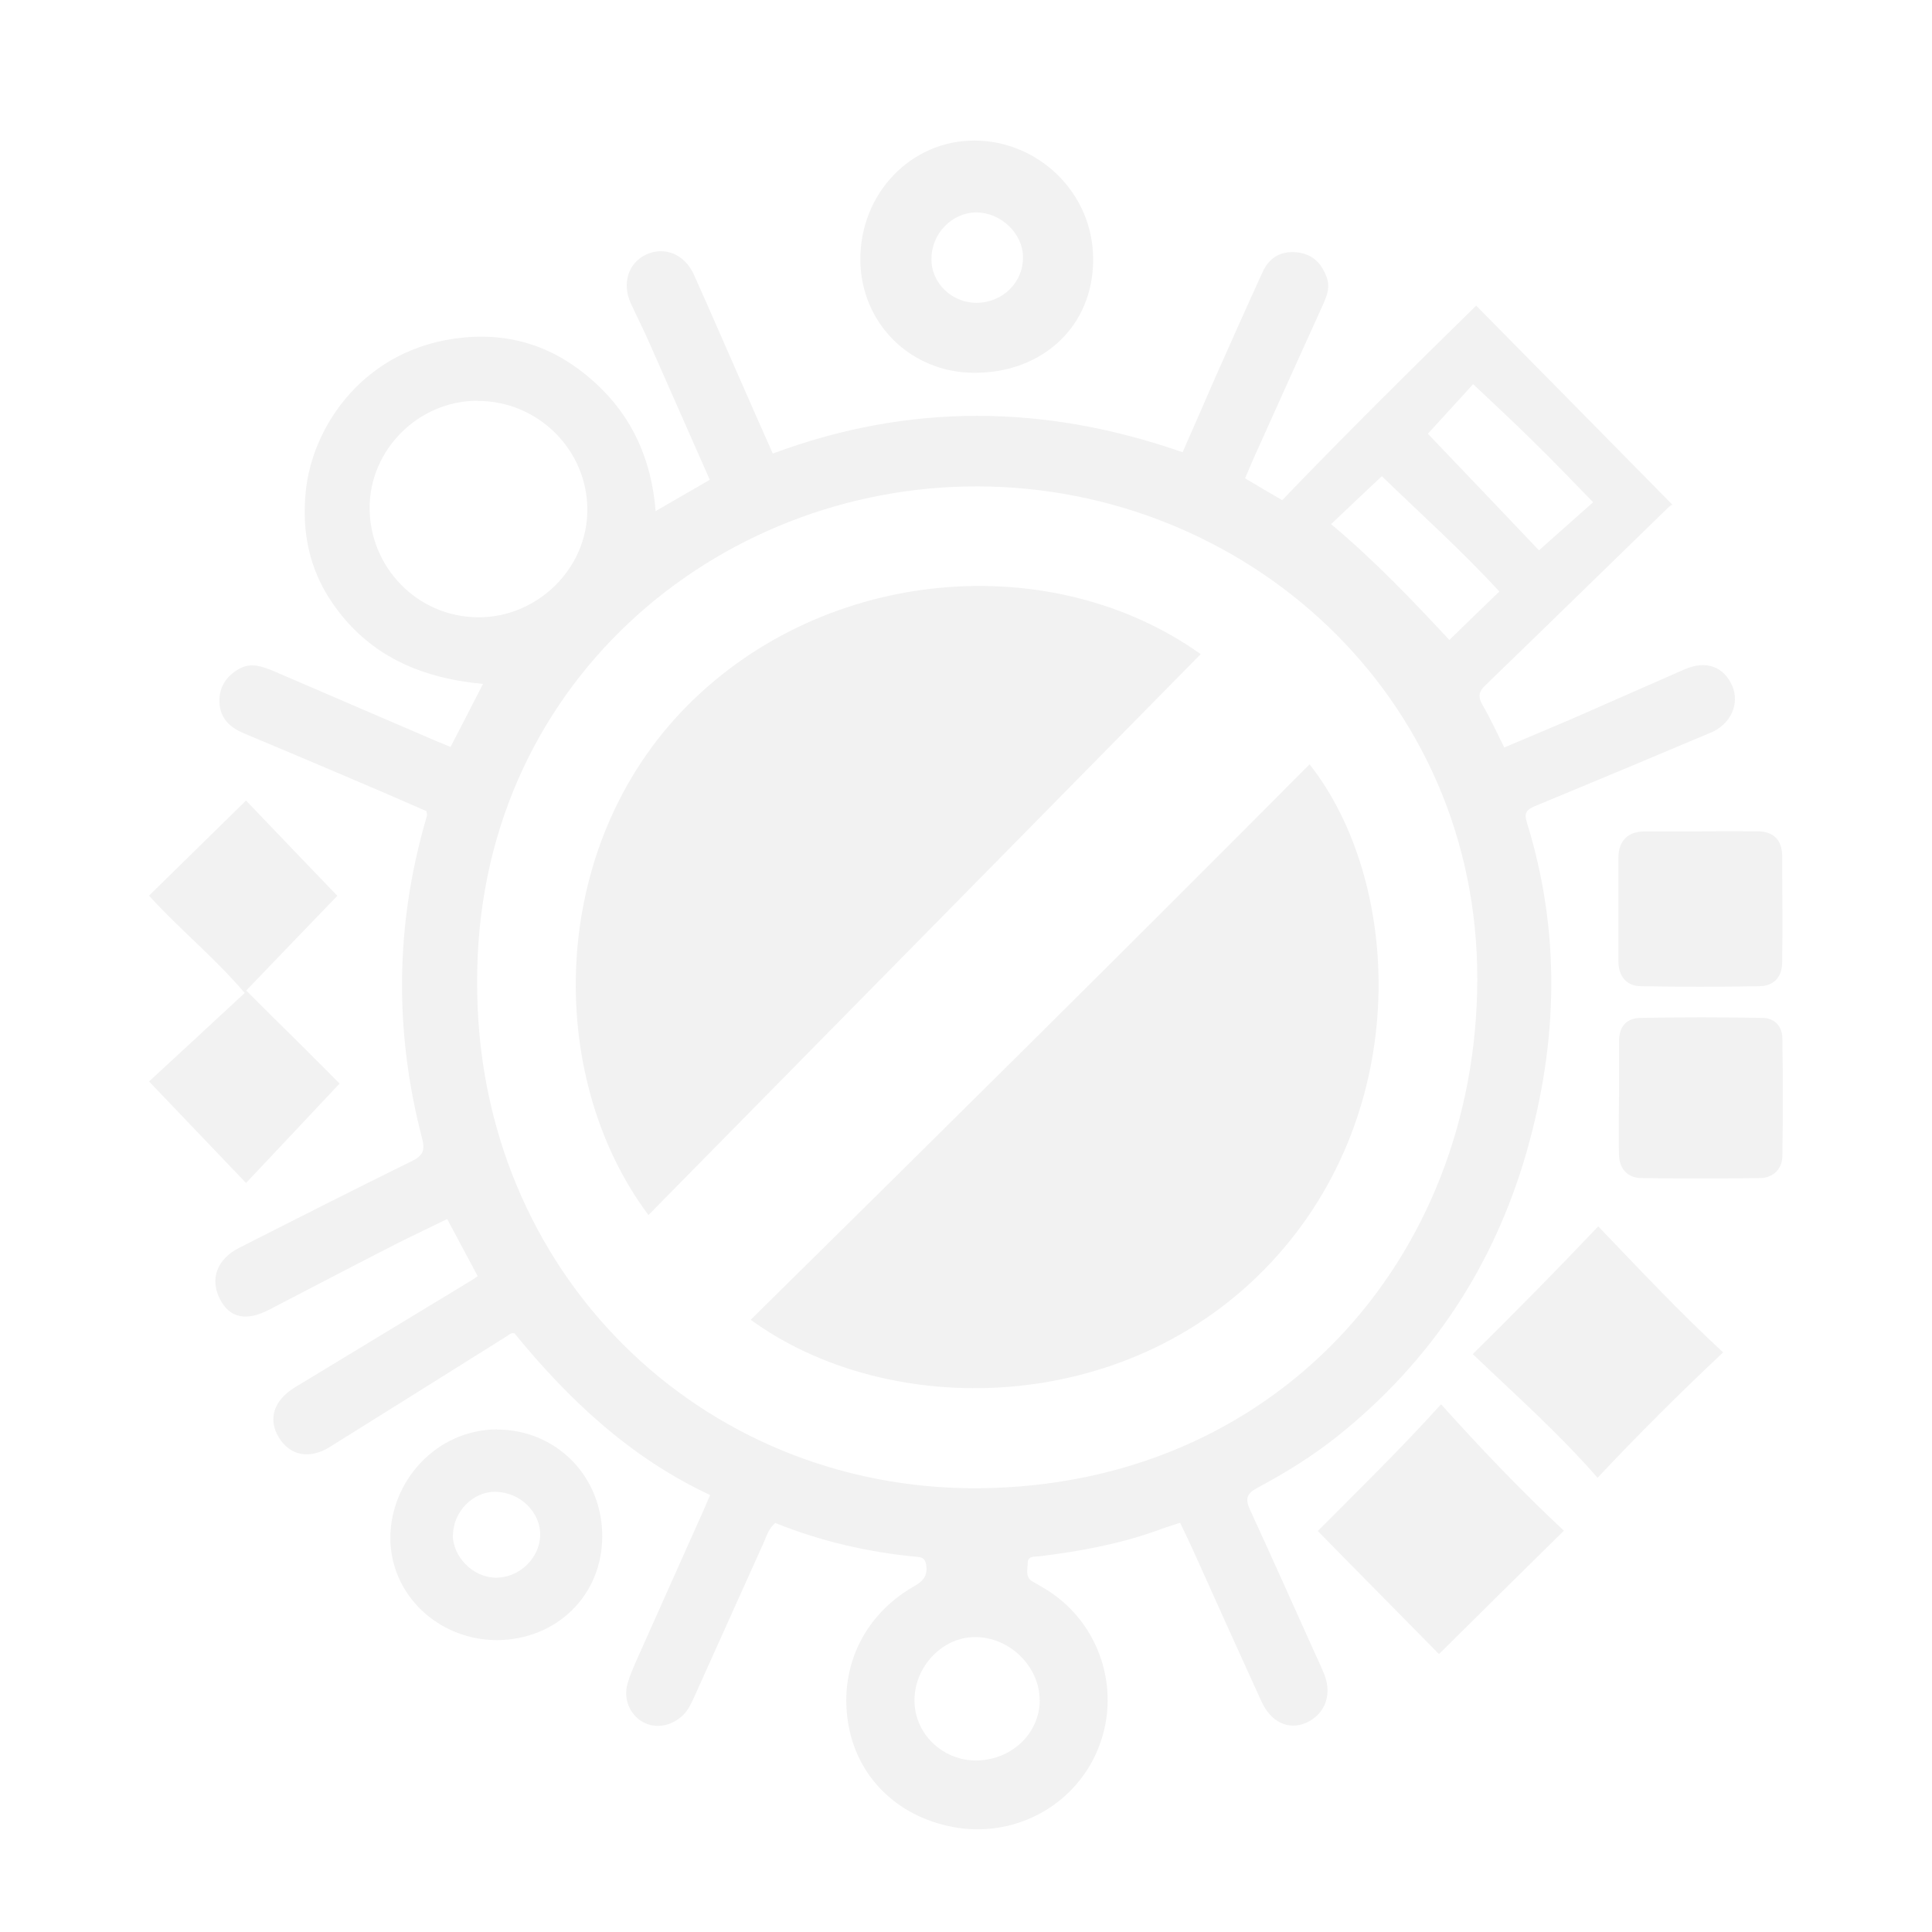
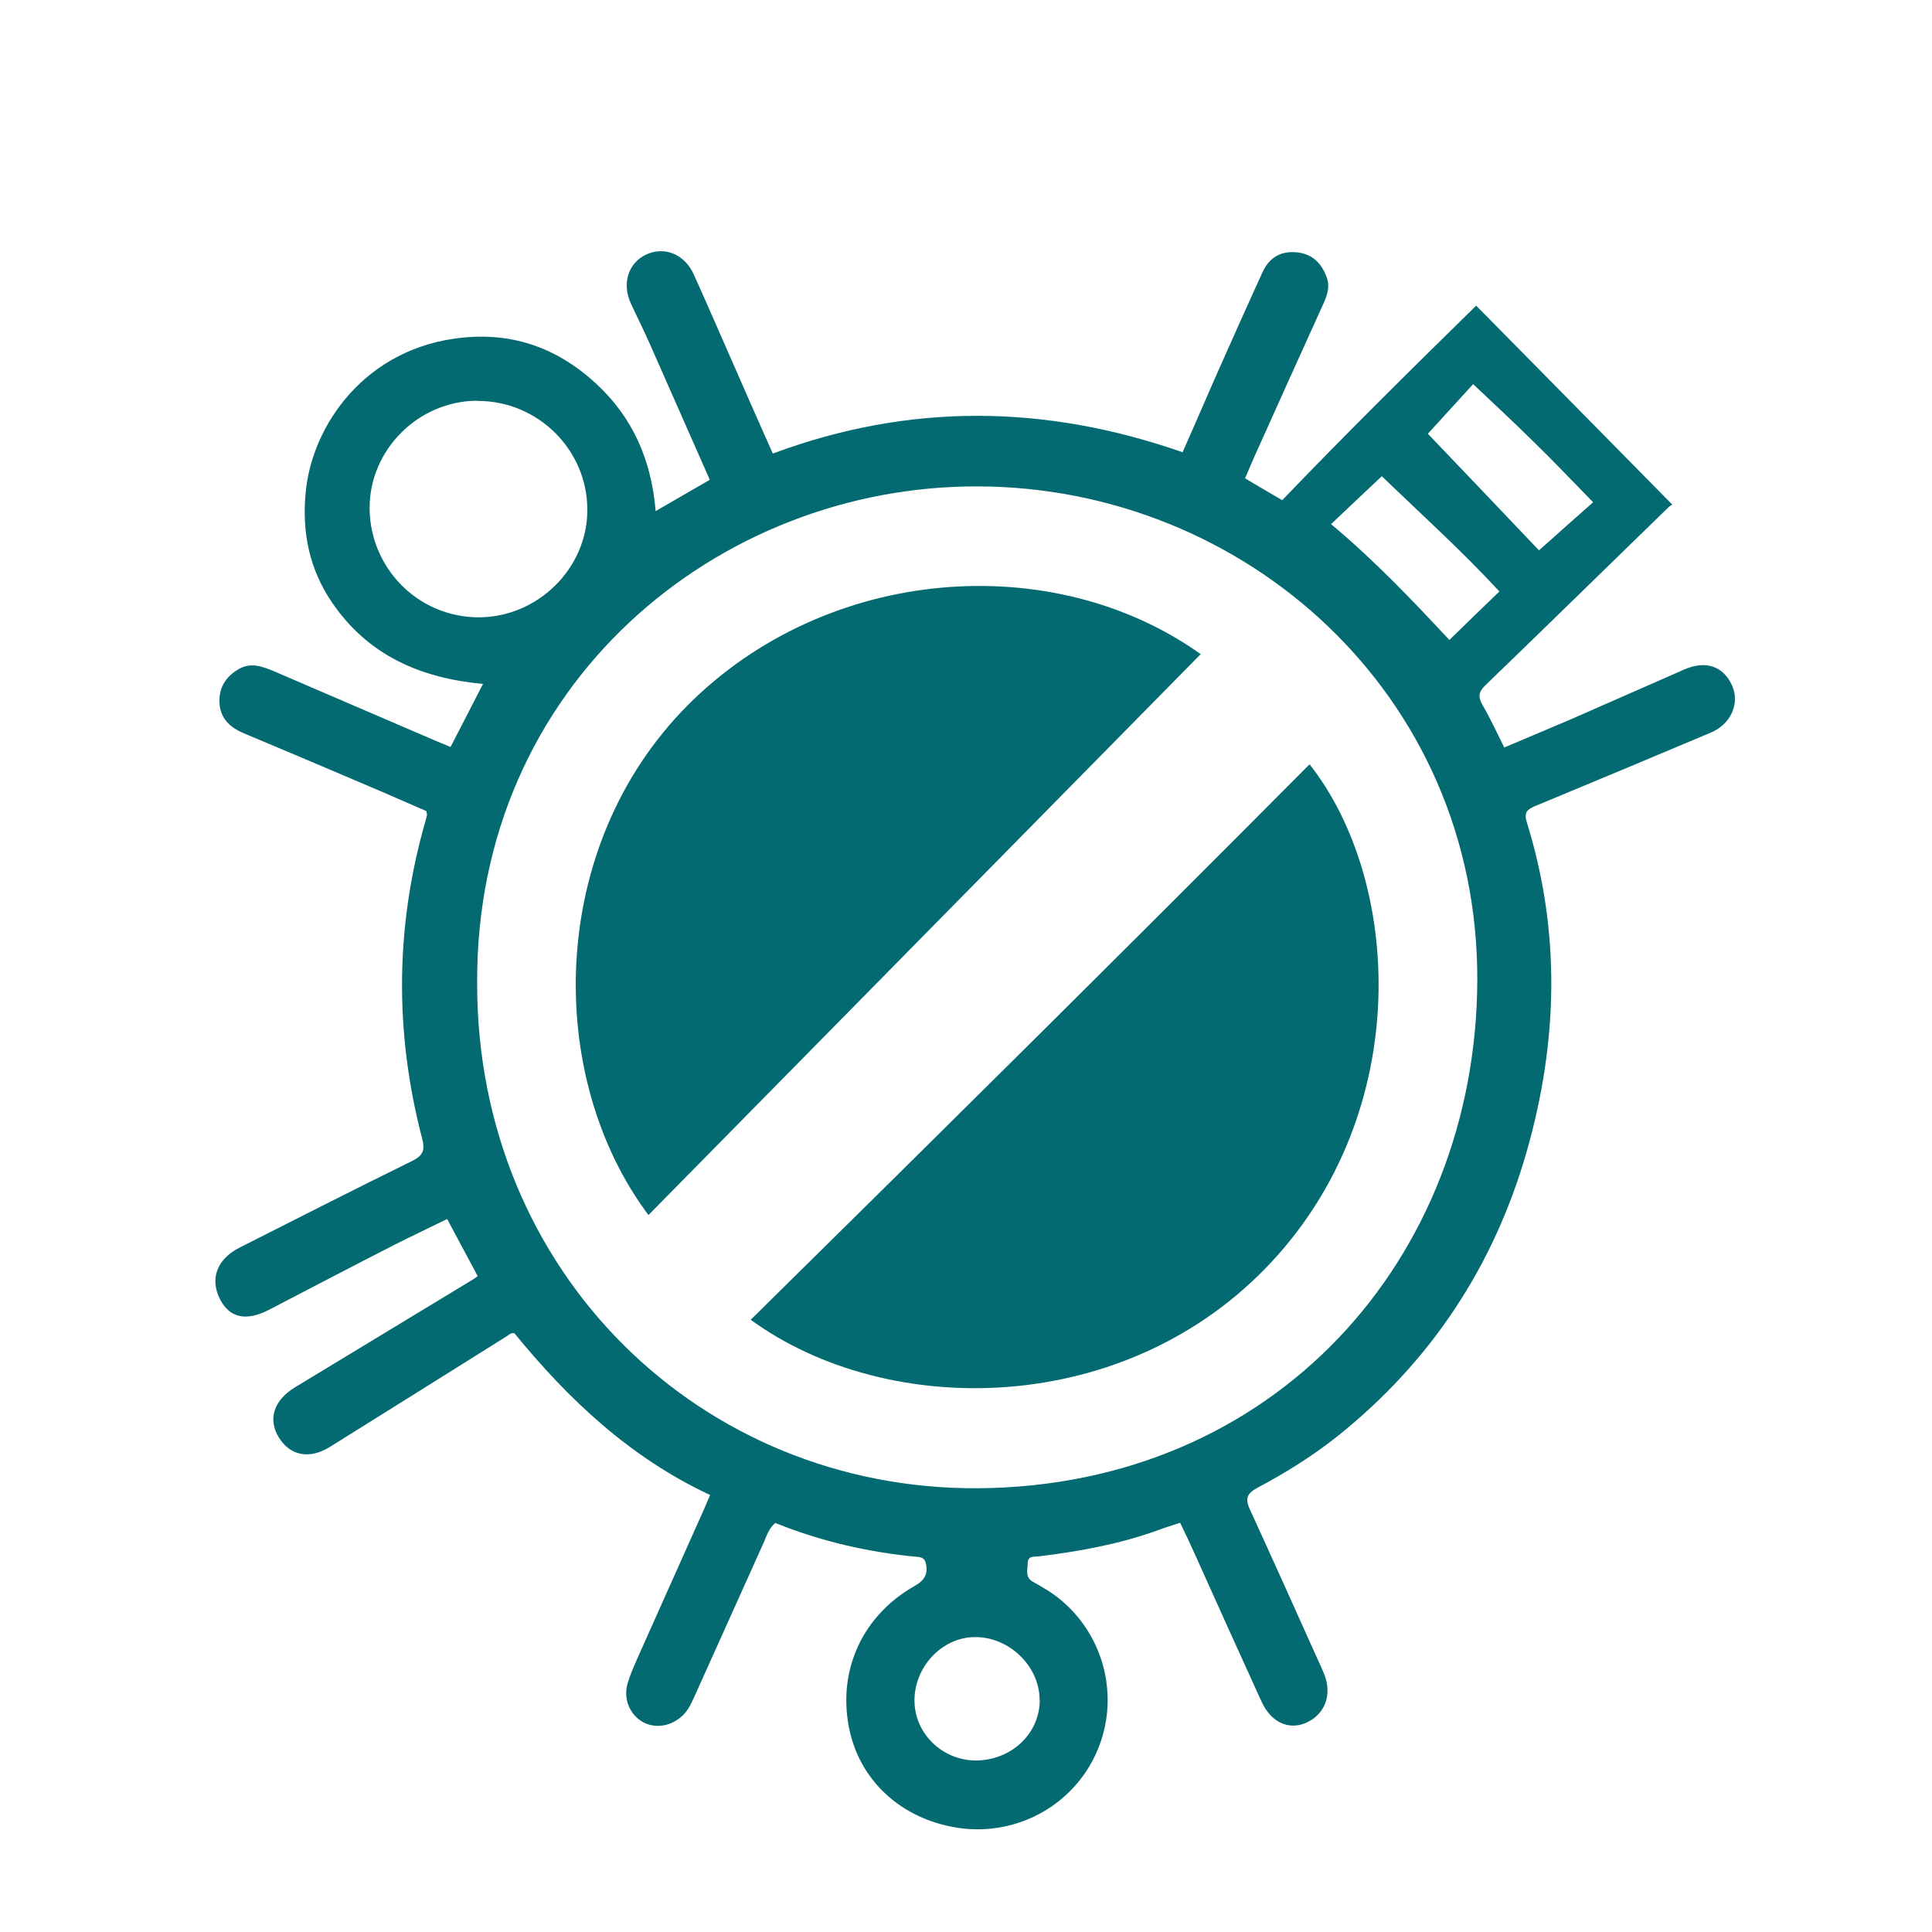
<svg xmlns="http://www.w3.org/2000/svg" id="Layer_1" data-name="Layer 1" version="1.1" viewBox="0 0 1024 1024">
  <defs>
    <style>
      .cls-1 {
-         fill: #f2f2f2;
+         fill: #036a72;
        stroke-width: 0px;
      }
    </style>
  </defs>
-   <path class="cls-1" d="M797,396.3c12.2-5.1,23.9-10.1,35.7-15.1,20.1-8.8,40.1-17.6,60.1-26.4,11.4-5,20.9-1.6,25.4,8.9,3.9,9.3-.8,20-11.2,24.5-31.1,13.1-62.3,26.2-93.5,39.1-4.2,1.8-5.8,3.4-4.3,8.4,18.1,58.1,16.6,116.5,0,174.6-17.4,60.8-50.8,111.4-100.4,151-13.2,10.5-27.7,19.5-42.6,27.4-5.5,3-6.2,5.8-3.8,11.2,11.8,25.7,23.4,51.6,35,77.4,1.6,3.5,3.2,6.9,4.6,10.4,4.2,10.9,0,21.2-9.9,25.5-9.2,3.9-18.5-.4-23.5-11.4-11.8-25.8-23.4-51.6-35-77.4-2.6-5.7-5.1-11.2-8.1-17.3-4.3,1.4-8.2,2.6-12.2,4.1-20.3,7.3-41.4,11.1-62.7,13.7-2.4.3-5.8-.4-5.9,3.5,0,3.6-1.6,7.7,3,10.1,2.7,1.5,5.4,3.1,8,4.7,27.2,17.6,38.4,52,26.9,82.2-11.5,30.3-42.7,48.2-74.9,43.4-30.3-4.7-52.4-25.3-57.8-53.5-5.8-30.3,7.3-58.9,34.5-74.5,4.3-2.4,7.2-5.1,6.6-10.5-.3-3.1-1.2-4.9-4.6-5.1-25.9-2.4-51.2-8.2-75.5-18-3.2,2.7-4.5,6.5-5.9,9.9-12.3,27.3-24.6,54.7-36.9,82-1.6,3.5-3.1,6.9-5.8,9.7-6.1,6.1-14.7,7.7-21.6,3.9-6.9-3.9-10.4-12.2-8.1-20.3,1.2-4.3,3.1-8.5,4.9-12.7,12-26.9,24.1-53.9,36.1-80.8.8-1.9,1.6-3.9,2.8-6.5-42.2-19.7-74.9-50.4-103.7-85.7-1.8-.5-2.8.7-3.9,1.4-31.2,19.6-62.6,39.2-93.8,58.7-10.8,6.8-21.2,4.9-27.2-4.9-5.9-9.6-2.8-19.6,8.4-26.5,31.1-18.9,62.3-37.7,93.4-56.6.9-.5,1.9-1.2,3.6-2.4-5.3-9.9-10.5-19.7-16.2-30.3-9.3,4.6-18.5,8.9-27.6,13.5-22.3,11.4-44.5,23-66.6,34.5-12.2,6.4-21.1,4.5-26.2-5.5-5.5-10.7-1.6-21.2,10.1-27.2,30.4-15.4,60.7-30.8,91.2-45.8,5.8-2.8,7.7-5.3,5.8-12.3-14.7-56.4-14.2-112.6,1.9-168.5.3-.9.5-1.9.7-2.7.1-.4-.1-.9-.3-2.2-15.5-6.8-31.5-13.7-47.4-20.4-16.4-7-32.8-13.9-49.3-20.8-7.3-3.1-12.6-7.8-13-16.4-.3-7.8,3.4-13.7,10.1-17.6,6.6-3.9,12.8-1.4,19.1,1.2,28.7,12.3,57.3,24.7,86,37,2.2.9,4.5,1.8,7.3,3,5.7-10.9,11.2-21.8,17.2-33.4-33.2-3.1-60.8-15.1-79.9-43-12.2-17.8-16.1-37.4-14.1-58.4,3.2-35.3,31.4-77.2,83.7-82.2,26.9-2.6,50.1,5.9,70,24.2,19.7,18.1,29.6,40.8,31.8,67.8,10-5.8,19.2-11.1,28.7-16.6-10.7-24.2-21.1-47.8-31.6-71.6-3.2-7.4-6.9-14.6-10.3-22-4.7-10.3-1.4-21.2,8-25.7,9.7-4.6,20.4-.5,25.4,10.4,8.2,18.2,16.1,36.6,24.2,54.9,5.8,13.2,11.6,26.5,17.7,40.1,72.2-26.9,144.2-26.2,217.2-.7,5.7-13,11.4-25.9,17-38.9,8.4-18.9,16.8-37.8,25.4-56.6,3.4-7.4,9.3-11.2,17.7-10.5s13.4,5.5,16.2,13.1c1.9,4.9.5,9.2-1.5,13.8-12.4,27.3-24.7,54.6-37,82-1.5,3.4-3,6.9-4.7,10.9,6.9,4.1,13.4,8,19.7,11.6,33.7-35.1,67.8-68.8,102.8-103.1,34.7,35.1,68.9,69.9,104.1,105.6,0-.3-1.2.4-2,1.1-32.4,31.5-64.7,63.1-97.3,94.6-3.4,3.2-3.8,5.8-1.8,9.7,4.2,7.2,7.8,14.9,11.9,23.2h-.3ZM252.9,520.9c-.3,153.8,118.8,268.9,265.7,267.9,157-1.2,263.8-121.4,264.4-269.2.5-152-123.7-261.5-264.8-261.8-138-.4-266,105-265.3,263.1h0ZM252.9,212.4c-31.1.1-57,25.9-57,56.8s24.7,57.8,57.7,58c31.4,0,57.7-25.9,57.7-56.9.1-31.8-26.2-58-58.4-57.8h0ZM756.8,229.9c19.6,20.5,40.3,42.2,58.9,61.8,10.1-9.1,19.6-17.4,28.7-25.5-10.7-10.9-20.8-21.6-31.4-31.9-10.4-10.3-21.2-20.3-32.2-30.7-8.5,9.3-16.6,18.2-24.1,26.4h0ZM551,900.9c0-17.7-16.1-33.4-34.3-33.2-17.3,0-32.2,15.8-32,33.8.1,17.3,14.6,31.4,32.3,31.6,18.9,0,34.1-14.1,34.1-32.2h0ZM705.5,277.8c23.4,19.6,43.4,40.7,62.7,61.4,9.3-9.1,17.7-17.2,26.5-25.7-19.7-21.4-41.5-41-62.3-61.1-9.1,8.5-17.6,16.6-26.9,25.4h0ZM130.5,525c8.8,8.8,17.2,17.2,25.7,25.5,8.2,8.2,16.5,16.4,23.8,23.8-16.6,17.7-32.8,34.9-49.6,52.7-17.3-18.1-33.7-35.3-51.4-53.8,15.9-14.7,33.1-30.5,50.7-46.9-16.6-19.5-35.1-34.2-50.7-51.6,17.2-16.9,34.2-33.5,51.4-50.4,15.8,16.5,32.2,33.7,48.4,50.5-15,15.5-31.4,32.6-48.2,50.1h-.1,0ZM516.5,197.6c-33.9,0-60.4-26.4-60.5-60-.1-35.1,26.8-63.1,60.4-63.1s63,27.4,63,63-26.9,60.1-62.8,60.1h-.1ZM517.5,160.5c13.8,0,24.9-10.8,24.7-24.2,0-12.6-11.8-23.7-24.7-23.7s-23.8,11.2-23.8,24.5c-.3,12.7,10.7,23.4,23.8,23.4ZM698.4,811.5c21.4-21.5,43.7-43.2,65.4-67.2,21.1,23.5,42.7,46.1,65.1,67-22.4,22-44.3,43.7-66.2,65.4-20.5-20.9-42.3-42.8-64.3-65.3h0ZM846.7,783.2c-20.7-23.7-43.5-43.9-66.1-65.5,22.6-22.3,44.6-44.6,66.5-67.7,21.9,22.8,43,45.4,66.2,66.8-23,21.6-45,43.5-66.6,66.5h0ZM263.4,757.7c31.4,0,55.8,24.7,55.8,56.5s-24.6,54.9-55.7,55.1c-31.2,0-56.6-24.1-56.6-54.1s24.2-57.4,56.5-57.6h0ZM240,813.4c-.1,11.5,10.4,22.4,22.2,22.8,12.6.4,23.8-10,24.1-22.4.3-12.2-10.5-22.8-23.4-23.1-11.9-.4-22.6,10.3-22.8,22.7h-.1ZM858.1,581.4v-29.3c0-7.8,3.6-12.4,11.5-12.6,21.5-.4,42.8-.4,64.3,0,6.6,0,10.7,4.3,10.8,10.9.3,20.7.3,41.5,0,62.2,0,6.9-4.9,11.8-11.9,11.8-20.9.3-41.9.3-62.8,0-7.3,0-11.8-5-11.9-12.4-.3-10.1,0-20.3,0-30.5h0ZM902.2,440.6c9.7,0,19.5-.1,29.3,0,8.6.1,13.1,4.6,13.1,13.4,0,18.5.3,37.2,0,55.7,0,8-4.1,12.8-12,13-20.9.4-41.9.4-62.8,0-7.7,0-12-5.3-12-13.1v-55c0-8.8,4.9-13.8,13.5-13.9,10.4-.1,20.7,0,30.8,0h.1ZM636.4,346.7c-97.6,99.1-195,198.1-292.7,297.3-54.9-73.3-53.9-195.2,20.9-270.3,73.5-73.7,193-83.1,271.8-27h0ZM694.1,405.1c48.5,61.5,55.4,182.5-20.1,263.7-77,82.8-203.4,83.7-276.1,30.7,99.2-97.8,198.1-195.7,296.2-294.4h0Z" />
+   <path class="cls-1" d="M797,396.3c12.2-5.1,23.9-10.1,35.7-15.1,20.1-8.8,40.1-17.6,60.1-26.4,11.4-5,20.9-1.6,25.4,8.9,3.9,9.3-.8,20-11.2,24.5-31.1,13.1-62.3,26.2-93.5,39.1-4.2,1.8-5.8,3.4-4.3,8.4,18.1,58.1,16.6,116.5,0,174.6-17.4,60.8-50.8,111.4-100.4,151-13.2,10.5-27.7,19.5-42.6,27.4-5.5,3-6.2,5.8-3.8,11.2,11.8,25.7,23.4,51.6,35,77.4,1.6,3.5,3.2,6.9,4.6,10.4,4.2,10.9,0,21.2-9.9,25.5-9.2,3.9-18.5-.4-23.5-11.4-11.8-25.8-23.4-51.6-35-77.4-2.6-5.7-5.1-11.2-8.1-17.3-4.3,1.4-8.2,2.6-12.2,4.1-20.3,7.3-41.4,11.1-62.7,13.7-2.4.3-5.8-.4-5.9,3.5,0,3.6-1.6,7.7,3,10.1,2.7,1.5,5.4,3.1,8,4.7,27.2,17.6,38.4,52,26.9,82.2-11.5,30.3-42.7,48.2-74.9,43.4-30.3-4.7-52.4-25.3-57.8-53.5-5.8-30.3,7.3-58.9,34.5-74.5,4.3-2.4,7.2-5.1,6.6-10.5-.3-3.1-1.2-4.9-4.6-5.1-25.9-2.4-51.2-8.2-75.5-18-3.2,2.7-4.5,6.5-5.9,9.9-12.3,27.3-24.6,54.7-36.9,82-1.6,3.5-3.1,6.9-5.8,9.7-6.1,6.1-14.7,7.7-21.6,3.9-6.9-3.9-10.4-12.2-8.1-20.3,1.2-4.3,3.1-8.5,4.9-12.7,12-26.9,24.1-53.9,36.1-80.8.8-1.9,1.6-3.9,2.8-6.5-42.2-19.7-74.9-50.4-103.7-85.7-1.8-.5-2.8.7-3.9,1.4-31.2,19.6-62.6,39.2-93.8,58.7-10.8,6.8-21.2,4.9-27.2-4.9-5.9-9.6-2.8-19.6,8.4-26.5,31.1-18.9,62.3-37.7,93.4-56.6.9-.5,1.9-1.2,3.6-2.4-5.3-9.9-10.5-19.7-16.2-30.3-9.3,4.6-18.5,8.9-27.6,13.5-22.3,11.4-44.5,23-66.6,34.5-12.2,6.4-21.1,4.5-26.2-5.5-5.5-10.7-1.6-21.2,10.1-27.2,30.4-15.4,60.7-30.8,91.2-45.8,5.8-2.8,7.7-5.3,5.8-12.3-14.7-56.4-14.2-112.6,1.9-168.5.3-.9.5-1.9.7-2.7.1-.4-.1-.9-.3-2.2-15.5-6.8-31.5-13.7-47.4-20.4-16.4-7-32.8-13.9-49.3-20.8-7.3-3.1-12.6-7.8-13-16.4-.3-7.8,3.4-13.7,10.1-17.6,6.6-3.9,12.8-1.4,19.1,1.2,28.7,12.3,57.3,24.7,86,37,2.2.9,4.5,1.8,7.3,3,5.7-10.9,11.2-21.8,17.2-33.4-33.2-3.1-60.8-15.1-79.9-43-12.2-17.8-16.1-37.4-14.1-58.4,3.2-35.3,31.4-77.2,83.7-82.2,26.9-2.6,50.1,5.9,70,24.2,19.7,18.1,29.6,40.8,31.8,67.8,10-5.8,19.2-11.1,28.7-16.6-10.7-24.2-21.1-47.8-31.6-71.6-3.2-7.4-6.9-14.6-10.3-22-4.7-10.3-1.4-21.2,8-25.7,9.7-4.6,20.4-.5,25.4,10.4,8.2,18.2,16.1,36.6,24.2,54.9,5.8,13.2,11.6,26.5,17.7,40.1,72.2-26.9,144.2-26.2,217.2-.7,5.7-13,11.4-25.9,17-38.9,8.4-18.9,16.8-37.8,25.4-56.6,3.4-7.4,9.3-11.2,17.7-10.5s13.4,5.5,16.2,13.1c1.9,4.9.5,9.2-1.5,13.8-12.4,27.3-24.7,54.6-37,82-1.5,3.4-3,6.9-4.7,10.9,6.9,4.1,13.4,8,19.7,11.6,33.7-35.1,67.8-68.8,102.8-103.1,34.7,35.1,68.9,69.9,104.1,105.6,0-.3-1.2.4-2,1.1-32.4,31.5-64.7,63.1-97.3,94.6-3.4,3.2-3.8,5.8-1.8,9.7,4.2,7.2,7.8,14.9,11.9,23.2h-.3ZM252.9,520.9c-.3,153.8,118.8,268.9,265.7,267.9,157-1.2,263.8-121.4,264.4-269.2.5-152-123.7-261.5-264.8-261.8-138-.4-266,105-265.3,263.1h0ZM252.9,212.4c-31.1.1-57,25.9-57,56.8s24.7,57.8,57.7,58c31.4,0,57.7-25.9,57.7-56.9.1-31.8-26.2-58-58.4-57.8h0ZM756.8,229.9c19.6,20.5,40.3,42.2,58.9,61.8,10.1-9.1,19.6-17.4,28.7-25.5-10.7-10.9-20.8-21.6-31.4-31.9-10.4-10.3-21.2-20.3-32.2-30.7-8.5,9.3-16.6,18.2-24.1,26.4h0ZM551,900.9c0-17.7-16.1-33.4-34.3-33.2-17.3,0-32.2,15.8-32,33.8.1,17.3,14.6,31.4,32.3,31.6,18.9,0,34.1-14.1,34.1-32.2h0ZM705.5,277.8c23.4,19.6,43.4,40.7,62.7,61.4,9.3-9.1,17.7-17.2,26.5-25.7-19.7-21.4-41.5-41-62.3-61.1-9.1,8.5-17.6,16.6-26.9,25.4h0ZM636.4,346.7c-97.6,99.1-195,198.1-292.7,297.3-54.9-73.3-53.9-195.2,20.9-270.3,73.5-73.7,193-83.1,271.8-27h0ZM694.1,405.1c48.5,61.5,55.4,182.5-20.1,263.7-77,82.8-203.4,83.7-276.1,30.7,99.2-97.8,198.1-195.7,296.2-294.4h0Z" />
</svg>
